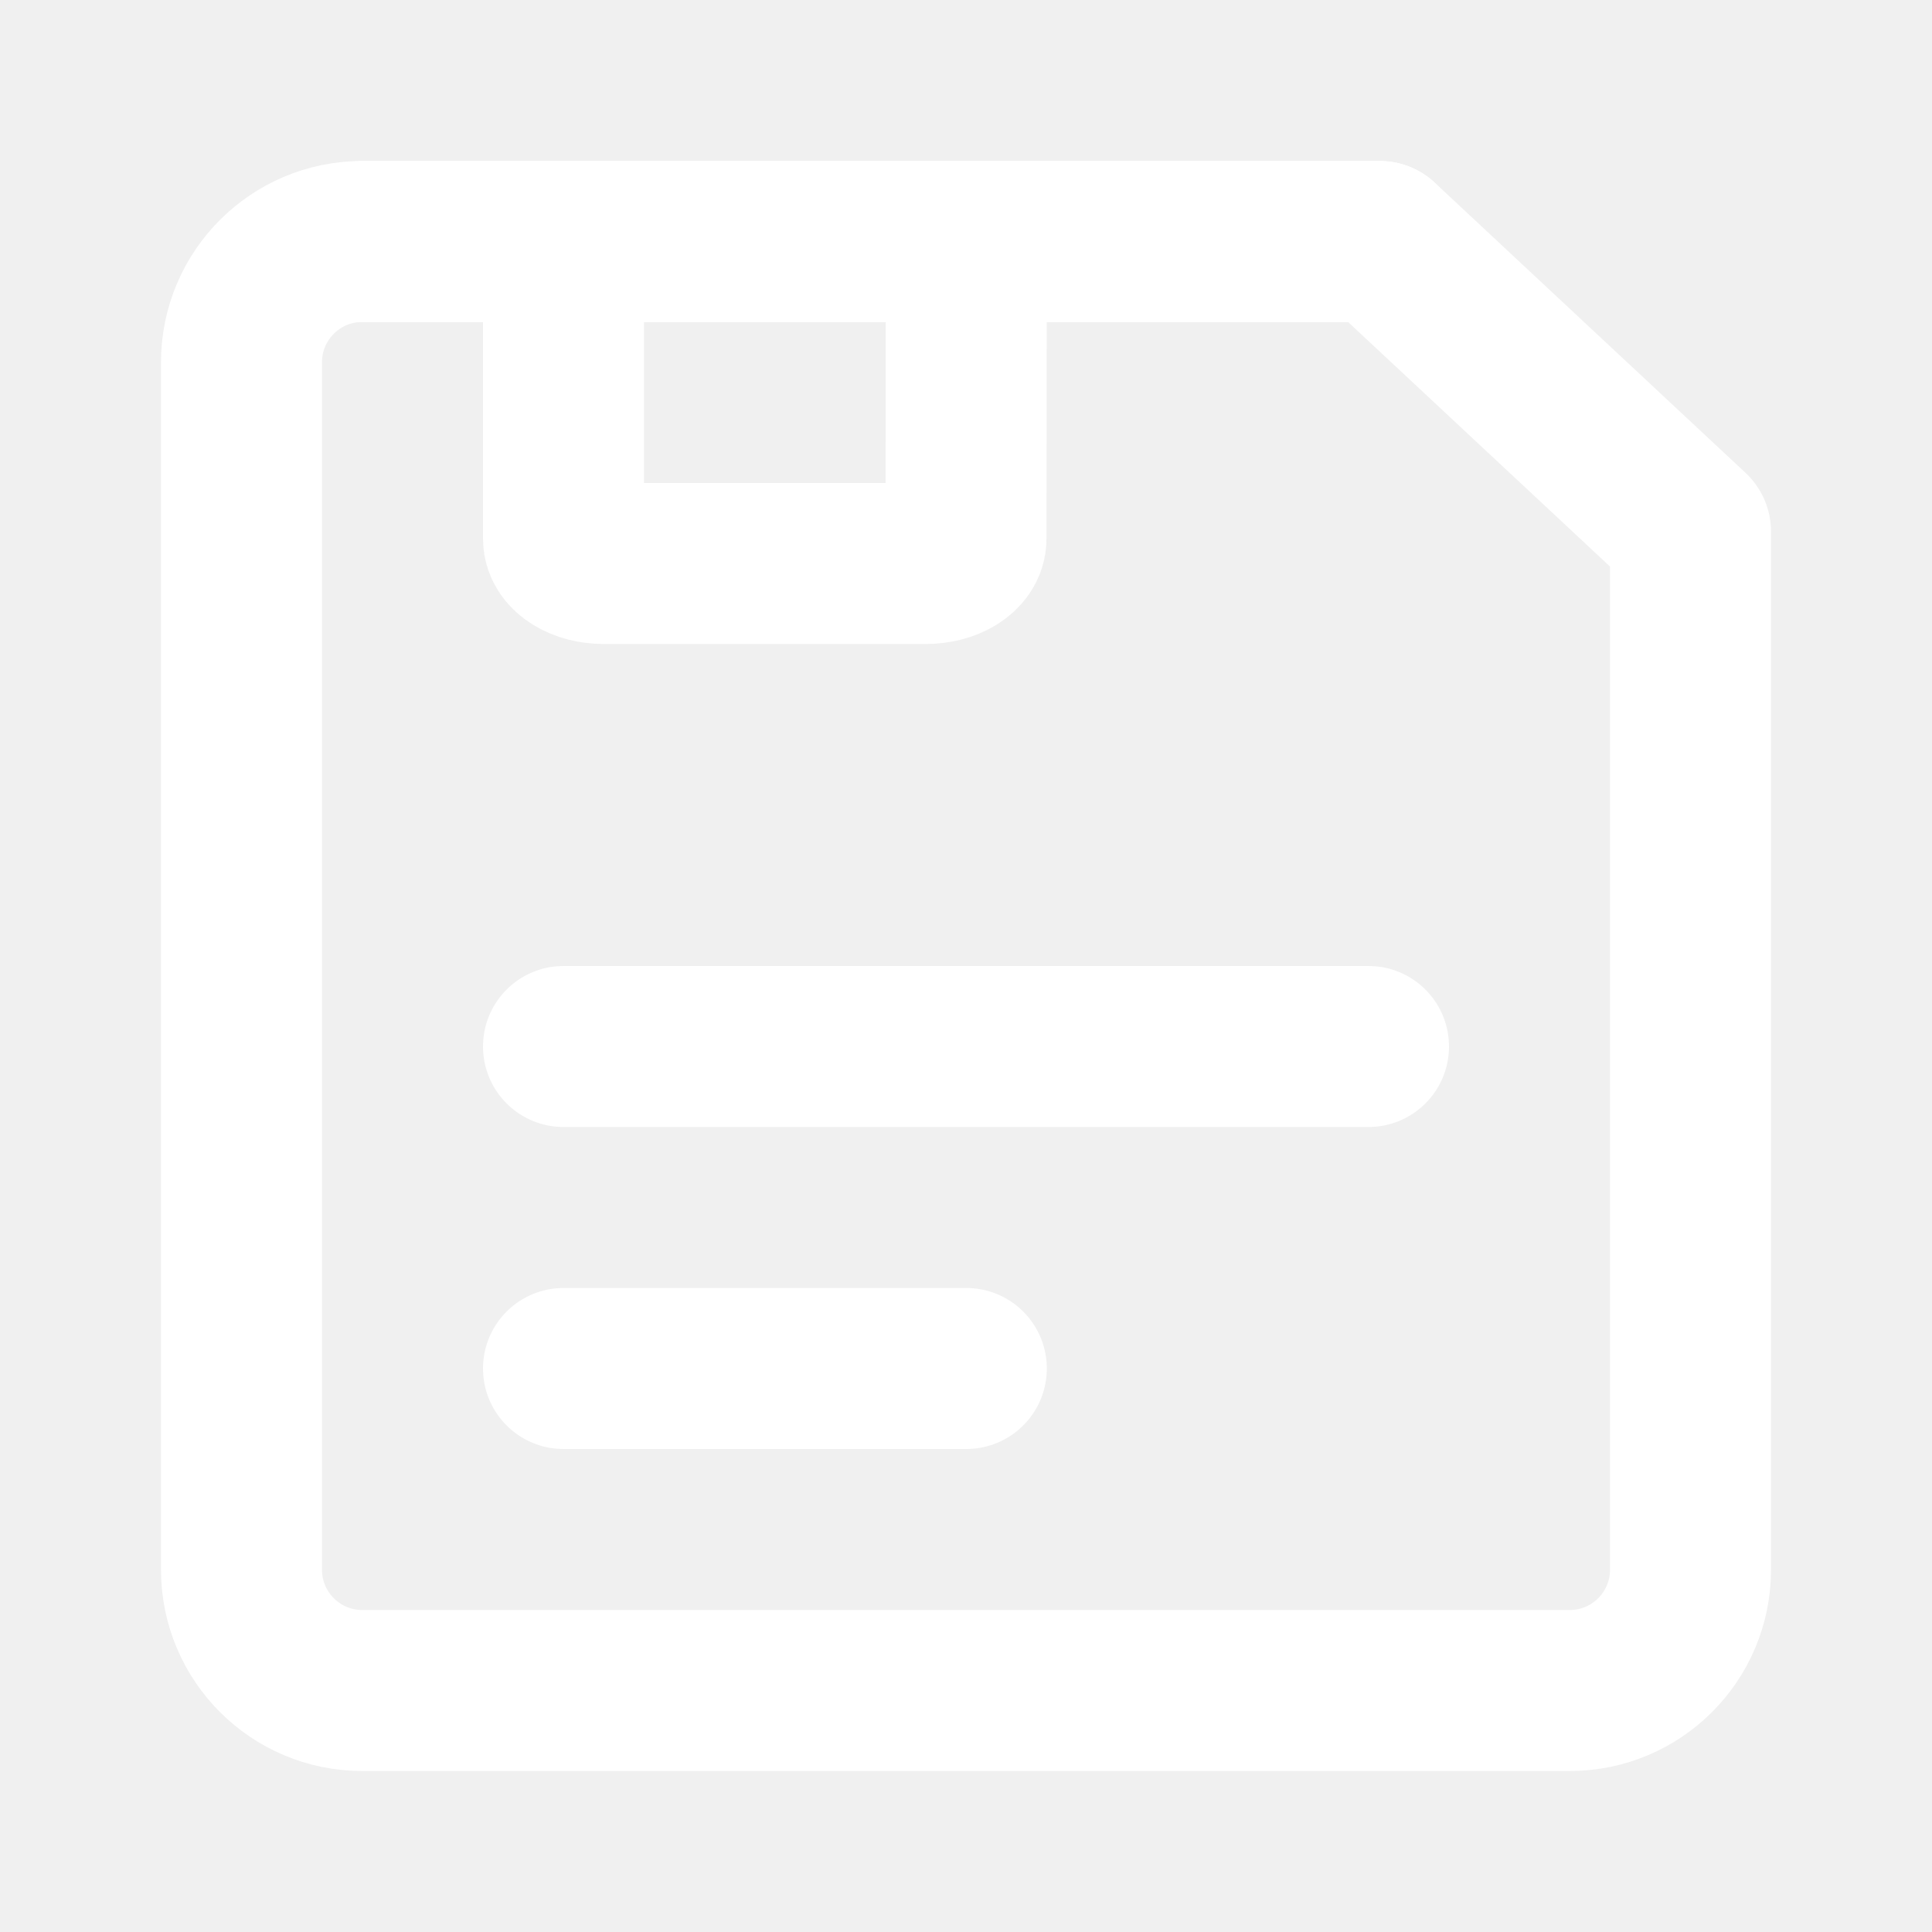
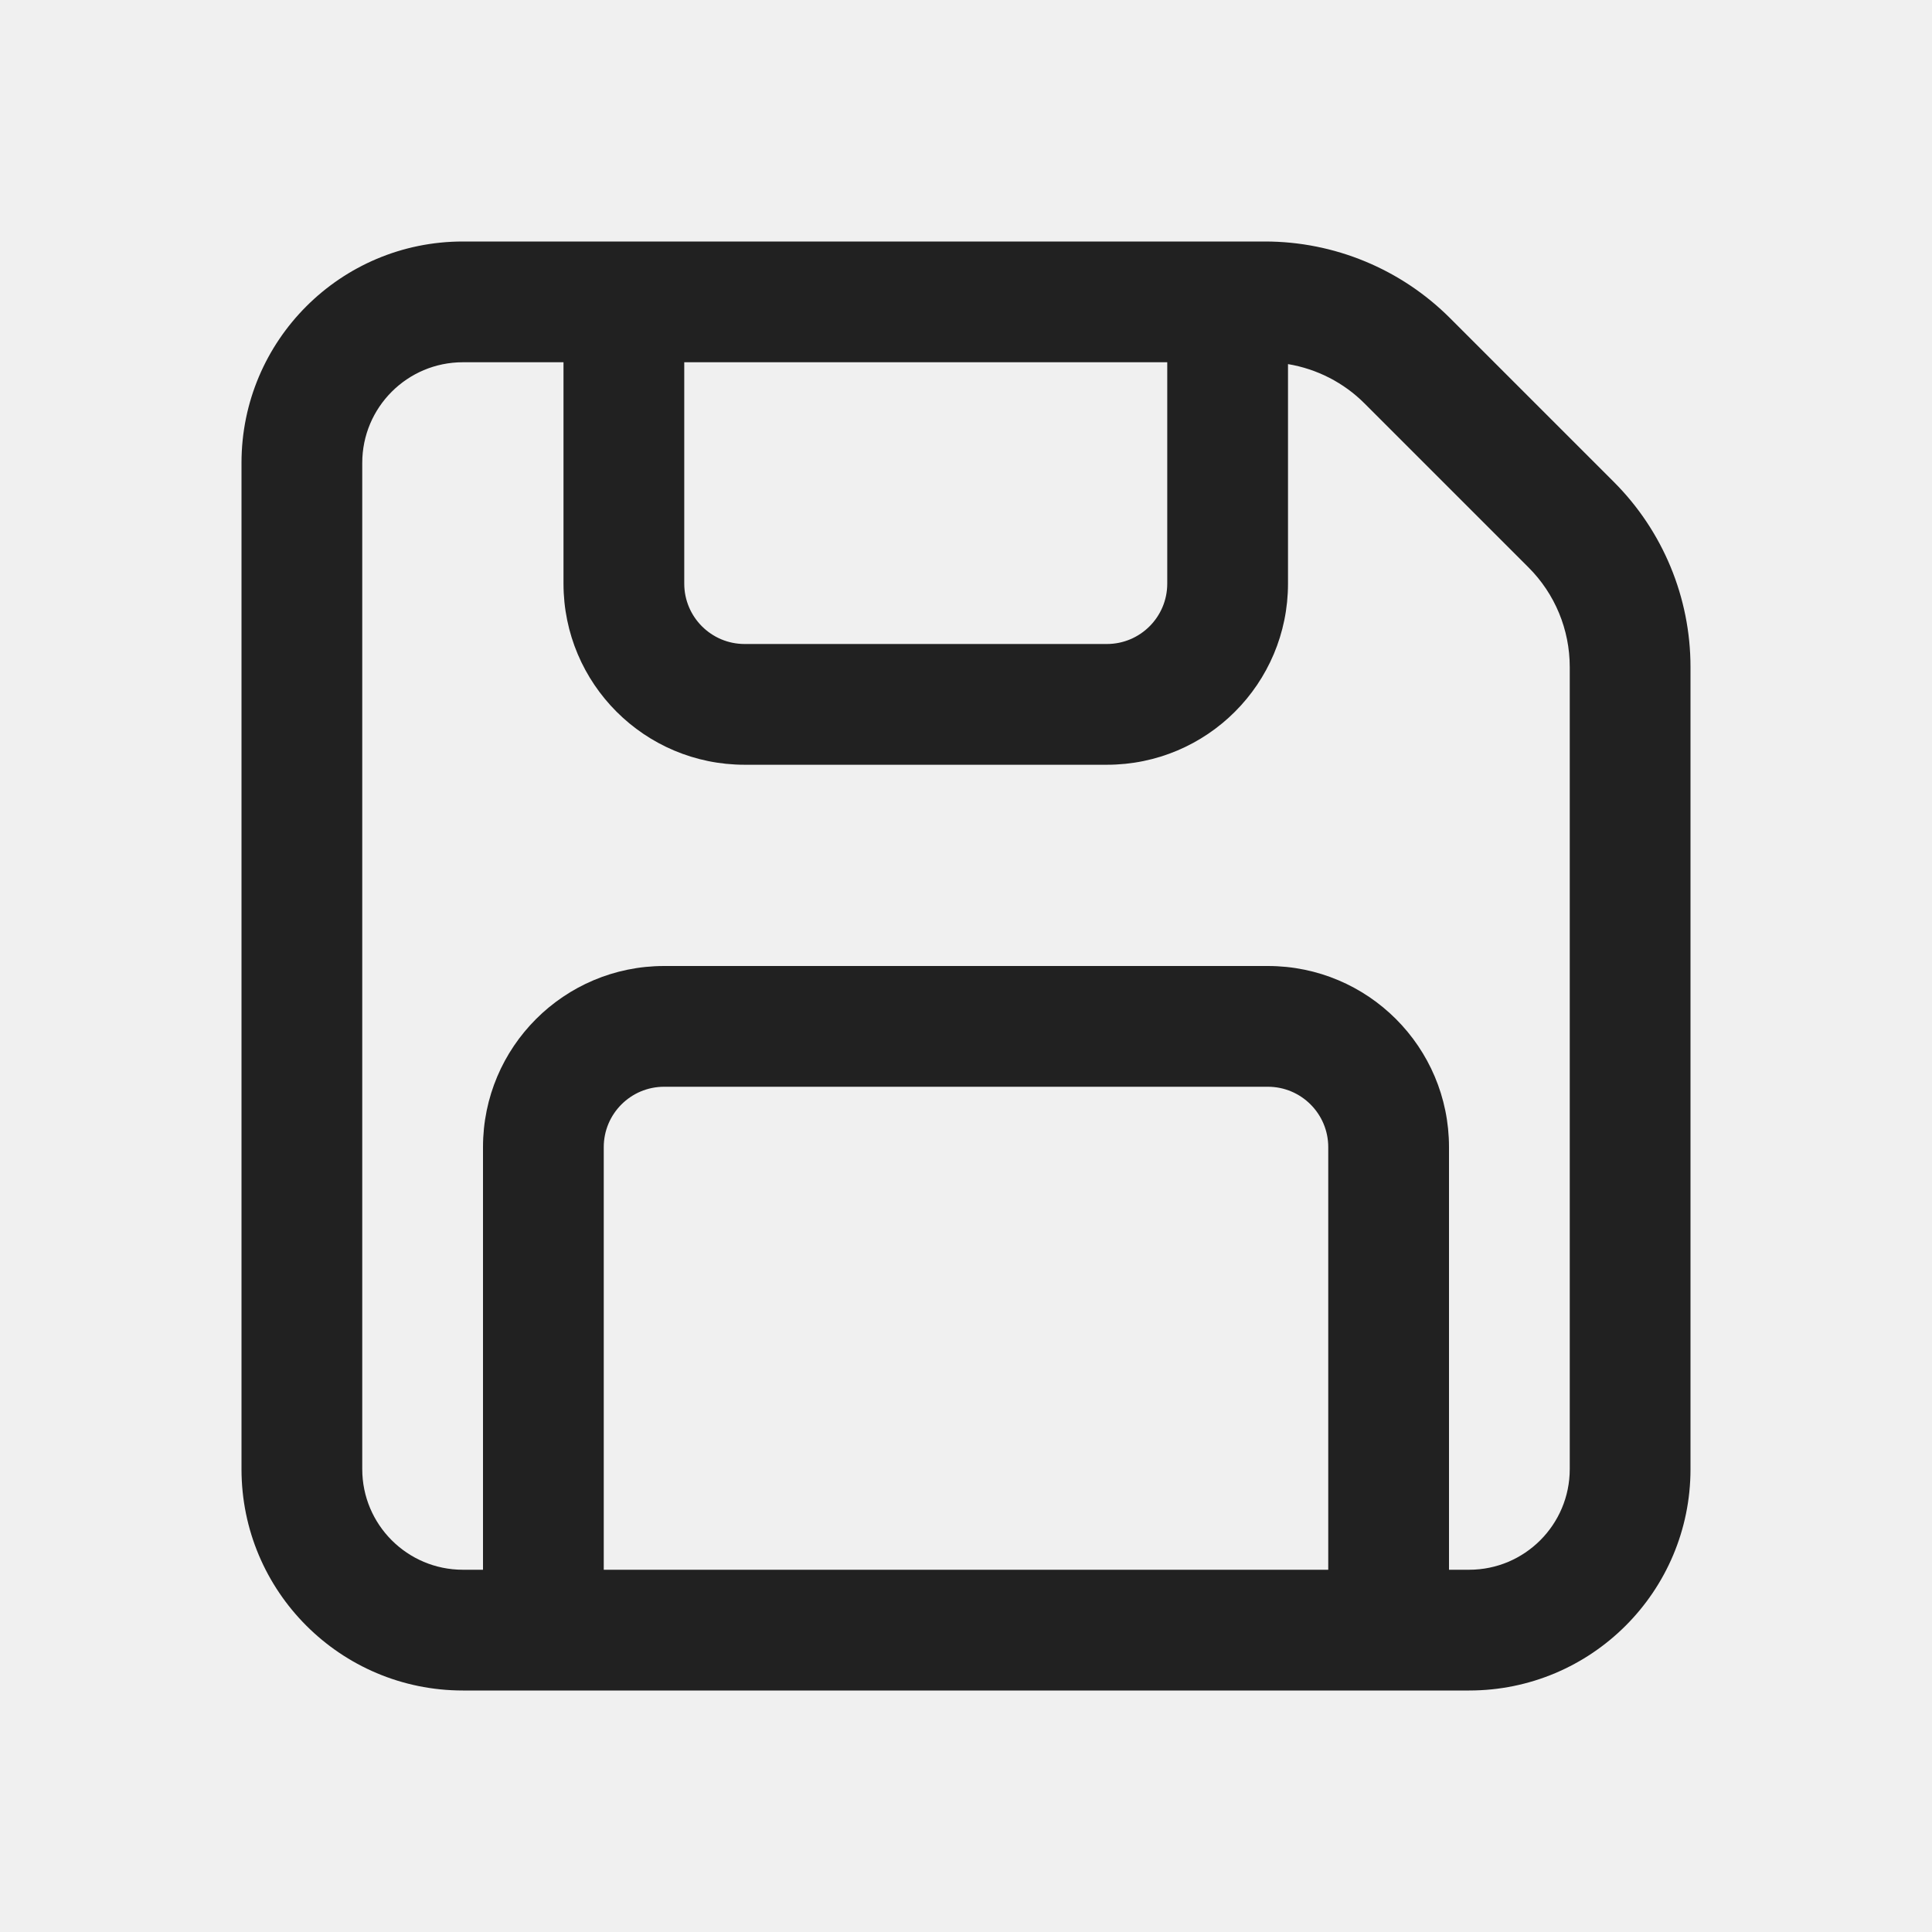
- <svg xmlns="http://www.w3.org/2000/svg" width="48" height="48" viewBox="0 0 48 48" fill="none">
-   <path d="M6 9C6 7.343 7.343 6 9 6H34.281L42 13.207V39C42 40.657 40.657 42 39 42H9C7.343 42 6 40.657 6 39V9Z" fill="none" stroke="#FFFFFF" stroke-width="4" stroke-linejoin="round" />
-   <path fill-rule="evenodd" clip-rule="evenodd" d="M24.008 6L24 13.385C24 13.725 23.552 14 23 14H15C14.448 14 14 13.725 14 13.385L14 6" fill="none" />
-   <path d="M24.008 6L24 13.385C24 13.725 23.552 14 23 14H15C14.448 14 14 13.725 14 13.385L14 6H24.008Z" stroke="#FFFFFF" stroke-width="4" stroke-linejoin="round" />
-   <path d="M9 6H34.281" stroke="#FFFFFF" stroke-width="4" stroke-linecap="round" stroke-linejoin="round" />
-   <path d="M14 26H34" stroke="#FFFFFF" stroke-width="4" stroke-linecap="round" stroke-linejoin="round" />
-   <path d="M14 34H24.008" stroke="#FFFFFF" stroke-width="4" stroke-linecap="round" stroke-linejoin="round" />
+ <svg xmlns="http://www.w3.org/2000/svg" width="24" height="24" viewBox="0 0 24 24" fill="none">
+   <path d="M3 5.75C3 4.231 4.231 3 5.75 3H15.714C16.576 3 17.403 3.342 18.013 3.952L20.048 5.987C20.658 6.597 21 7.424 21 8.286V18.25C21 19.769 19.769 21 18.25 21H5.75C4.231 21 3 19.769 3 18.25V5.75ZM5.75 4.5C5.06 4.5 4.5 5.06 4.5 5.75V18.25C4.5 18.94 5.06 19.5 5.75 19.5H6V14.25C6 13.007 7.007 12 8.25 12H15.75C16.993 12 18 13.007 18 14.25V19.5H18.25C18.94 19.5 19.5 18.94 19.5 18.25V8.286C19.5 7.821 19.316 7.376 18.987 7.048L16.952 5.013C16.692 4.752 16.358 4.583 16 4.523V7.25C16 8.493 14.993 9.5 13.75 9.5H9.25C8.007 9.5 7 8.493 7 7.25V4.5H5.75ZM16.5 19.5V14.25C16.5 13.836 16.164 13.5 15.75 13.5H8.25C7.836 13.5 7.5 13.836 7.5 14.25V19.5H16.5ZM8.5 4.5V7.25C8.5 7.664 8.836 8 9.25 8H13.75C14.164 8 14.5 7.664 14.5 7.25V4.5H8.5Z" fill="#212121" />
</svg>
